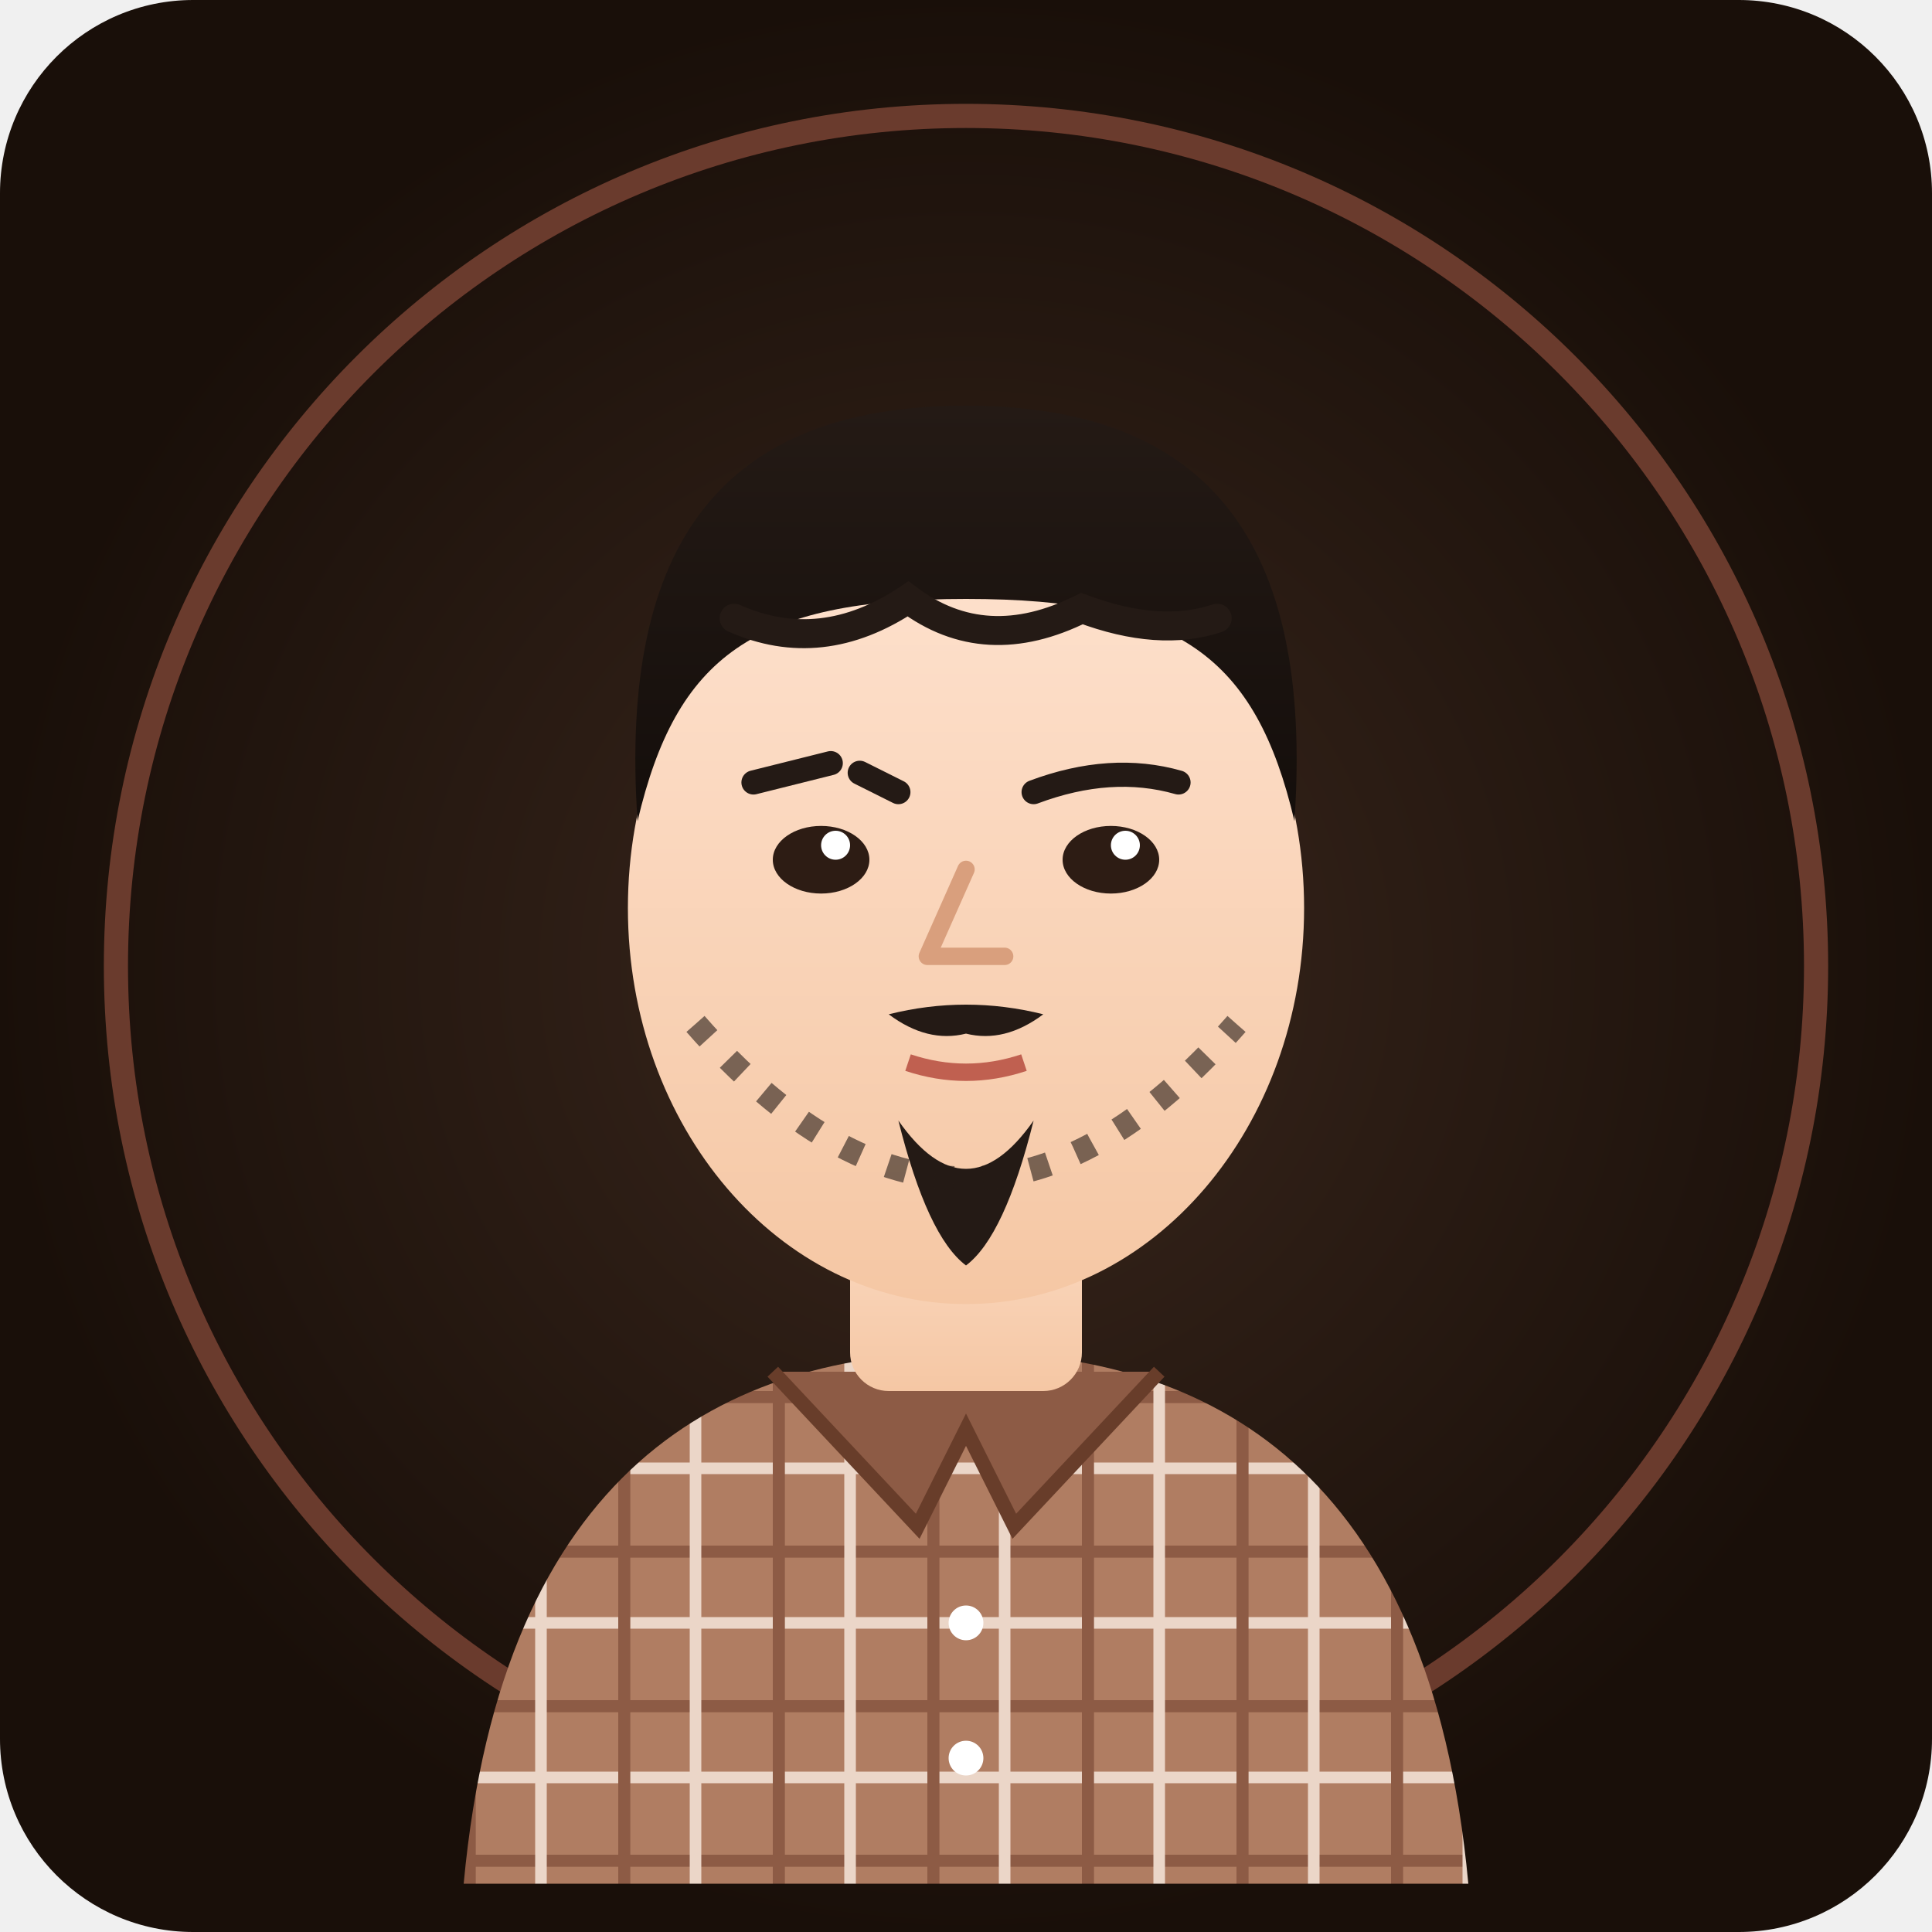
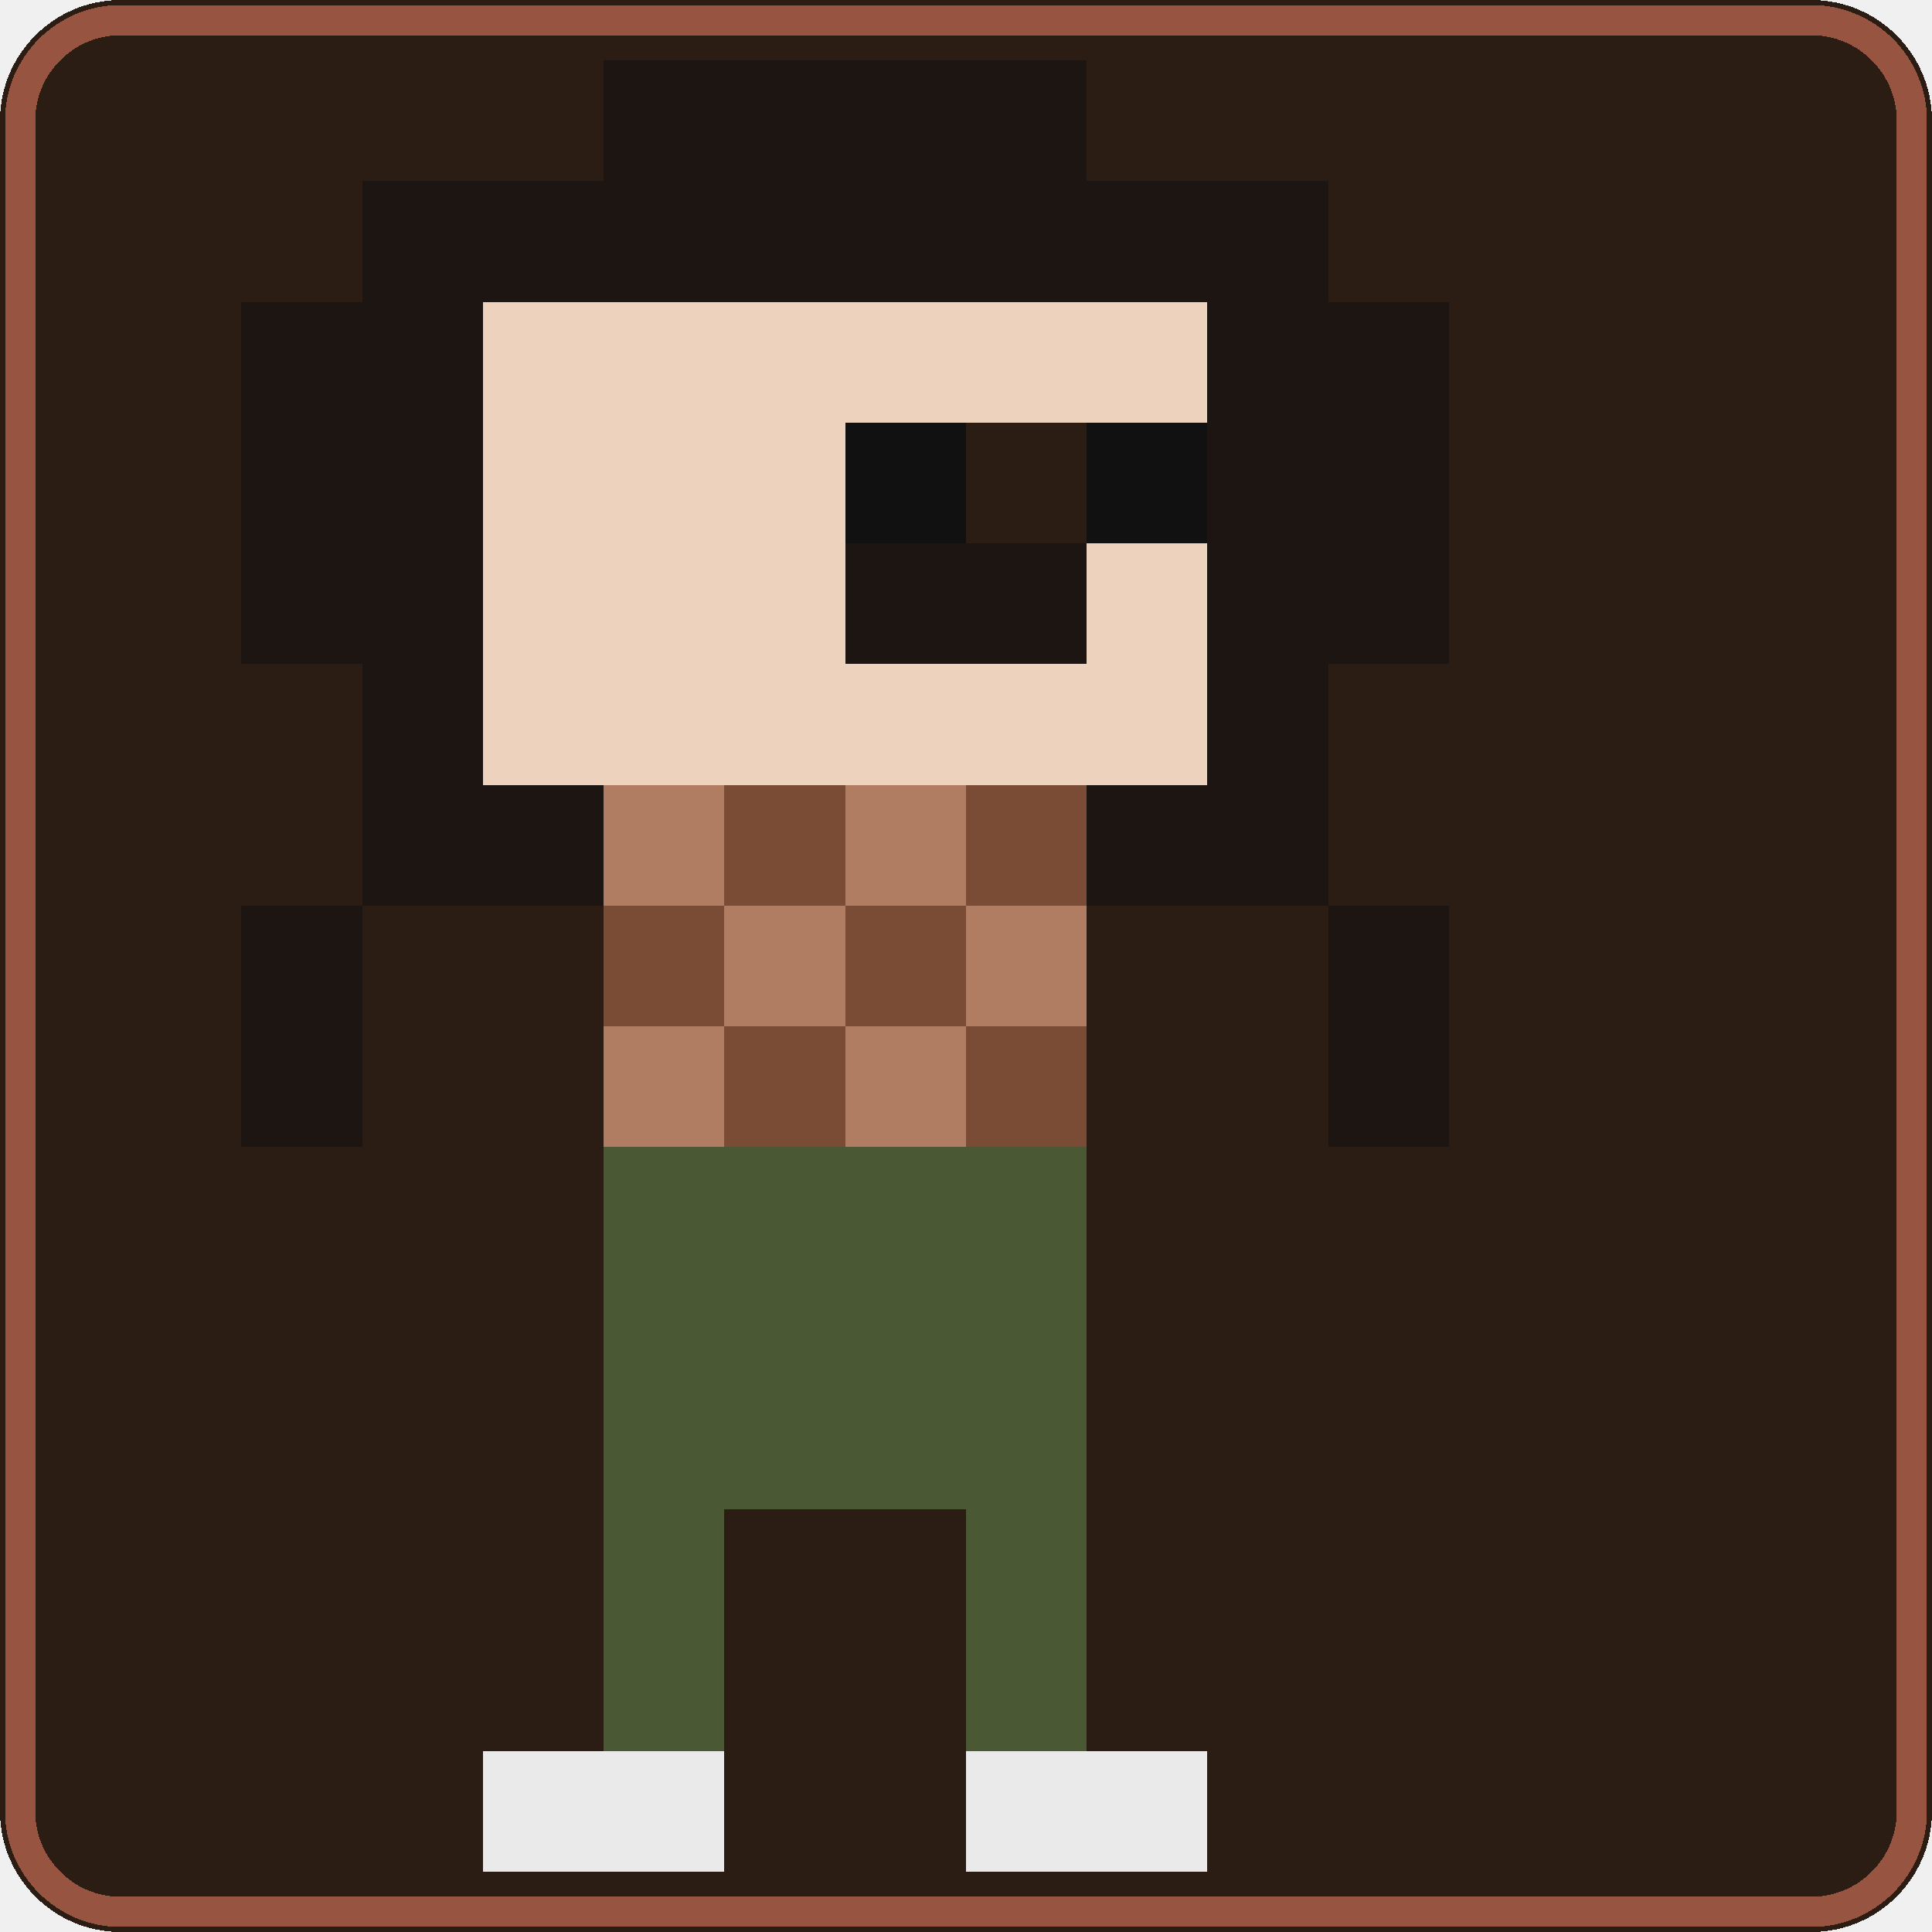
- <svg xmlns="http://www.w3.org/2000/svg" viewBox="0 0 200 200" width="200" height="200">
-   <defs>
-     <radialGradient id="milan-bg" cx="50%" cy="50%" r="50%">
-       <stop offset="0%" stop-color="#3a271d" />
-       <stop offset="100%" stop-color="#190f09" />
-     </radialGradient>
-     <linearGradient id="milan-skin" x1="0%" y1="0%" x2="0%" y2="100%">
-       <stop offset="0%" stop-color="#fee2cf" />
-       <stop offset="100%" stop-color="#f5c7a4" />
-     </linearGradient>
-     <linearGradient id="milan-hair" x1="0%" y1="0%" x2="0%" y2="100%">
-       <stop offset="0%" stop-color="#241a15" />
-       <stop offset="100%" stop-color="#140e0b" />
-     </linearGradient>
-     <pattern id="plaid-pattern" width="16" height="16" patternUnits="userSpaceOnUse">
-       <rect width="16" height="16" fill="#b07d62" />
-       <line x1="0" y1="0" x2="16" y2="0" stroke="#8d5b45" stroke-width="2.5" />
-       <line x1="0" y1="8" x2="16" y2="8" stroke="#ebd6c8" stroke-width="1.2" />
-       <line x1="0" y1="0" x2="0" y2="16" stroke="#8d5b45" stroke-width="2.5" />
-       <line x1="8" y1="0" x2="8" y2="16" stroke="#ebd6c8" stroke-width="1.2" />
-     </pattern>
-   </defs>
-   <rect width="200" height="200" rx="20" fill="url(#milan-bg)" />
-   <circle cx="100" cy="100" r="88" fill="none" stroke="#e07a5f" stroke-width="2.5" stroke-opacity="0.4" />
-   <path d="M48 195 C52 152, 75 140, 100 140 C125 140, 148 152, 152 195 Z" fill="url(#plaid-pattern)" />
-   <path d="M80 142 L95 158 L100 148 L105 158 L120 142" fill="#8d5b45" stroke="#683d2a" stroke-width="1.5" />
-   <circle cx="100" cy="168" r="1.8" fill="#ffffff" />
-   <circle cx="100" cy="182" r="1.8" fill="#ffffff" />
-   <rect x="88" y="116" width="24" height="28" rx="4" fill="url(#milan-skin)" />
-   <ellipse cx="100" cy="94" rx="35" ry="41" fill="url(#milan-skin)" />
-   <ellipse cx="85" cy="89" rx="5" ry="3.5" fill="#2d1c14" />
-   <ellipse cx="115" cy="89" rx="5" ry="3.5" fill="#2d1c14" />
-   <circle cx="86.5" cy="87.5" r="1.5" fill="#ffffff" />
-   <circle cx="116.5" cy="87.5" r="1.5" fill="#ffffff" />
-   <path d="M78 81 L86 79" stroke="#241a15" stroke-width="2.5" stroke-linecap="round" />
-   <path d="M89 80 L93 82" stroke="#241a15" stroke-width="2.5" stroke-linecap="round" />
-   <path d="M107 82 Q115 79 122 81" fill="none" stroke="#241a15" stroke-width="2.5" stroke-linecap="round" />
-   <path d="M100 90 L96 99 L104 99" fill="none" stroke="#d99f7d" stroke-width="1.8" stroke-linecap="round" stroke-linejoin="round" />
-   <g>
-     <path d="M92 105 Q100 103 108 105 Q104 108 100 107 Q96 108 92 105 Z" fill="#241a15" />
-     <path d="M94 110 Q100 112 106 110" fill="none" stroke="#c06050" stroke-width="1.8" />
-     <path d="M93 116 Q100 126 107 116 Q104 128 100 131 Q96 128 93 116 Z" fill="#241a15" />
-     <path d="M72 106 Q100 138 128 106" fill="none" stroke="#241a15" stroke-width="2.5" stroke-dasharray="2,3" opacity="0.6" />
-   </g>
-   <path d="M66 85 C64 56, 75 42, 100 42 C125 42, 136 56, 134 85 C130 68, 122 62, 100 62 C78 62, 70 68, 66 85 Z" fill="url(#milan-hair)" />
-   <path d="M76 64 Q85 68 94 62 Q102 68 112 63 Q120 66 126 64" fill="none" stroke="#241a15" stroke-width="3" stroke-linecap="round" />
+ <svg xmlns="http://www.w3.org/2000/svg" viewBox="0 0 192 192" width="192" height="192" shape-rendering="crispEdges">
+   <rect width="192" height="192" rx="12" fill="#2b1d14" />
+   <rect x="2" y="2" width="188" height="188" rx="10" fill="none" stroke="#e07a5f" stroke-width="3" stroke-opacity="0.6" />
+   <rect x="60" y="6" width="12" height="12" fill="#1c1512" />
+   <rect x="72" y="6" width="12" height="12" fill="#1c1512" />
+   <rect x="84" y="6" width="12" height="12" fill="#1c1512" />
+   <rect x="96" y="6" width="12" height="12" fill="#1c1512" />
+   <rect x="36" y="18" width="12" height="12" fill="#1c1512" />
+   <rect x="48" y="18" width="12" height="12" fill="#1c1512" />
+   <rect x="60" y="18" width="12" height="12" fill="#1c1512" />
+   <rect x="72" y="18" width="12" height="12" fill="#1c1512" />
+   <rect x="84" y="18" width="12" height="12" fill="#1c1512" />
+   <rect x="96" y="18" width="12" height="12" fill="#1c1512" />
+   <rect x="108" y="18" width="12" height="12" fill="#1c1512" />
+   <rect x="120" y="18" width="12" height="12" fill="#1c1512" />
+   <rect x="24" y="30" width="12" height="12" fill="#1c1512" />
+   <rect x="36" y="30" width="12" height="12" fill="#1c1512" />
+   <rect x="48" y="30" width="12" height="12" fill="#edd3be" />
+   <rect x="60" y="30" width="12" height="12" fill="#edd3be" />
+   <rect x="72" y="30" width="12" height="12" fill="#edd3be" />
+   <rect x="84" y="30" width="12" height="12" fill="#edd3be" />
+   <rect x="96" y="30" width="12" height="12" fill="#edd3be" />
+   <rect x="108" y="30" width="12" height="12" fill="#edd3be" />
+   <rect x="120" y="30" width="12" height="12" fill="#1c1512" />
+   <rect x="132" y="30" width="12" height="12" fill="#1c1512" />
+   <rect x="24" y="42" width="12" height="12" fill="#1c1512" />
+   <rect x="36" y="42" width="12" height="12" fill="#1c1512" />
+   <rect x="48" y="42" width="12" height="12" fill="#edd3be" />
+   <rect x="60" y="42" width="12" height="12" fill="#edd3be" />
+   <rect x="72" y="42" width="12" height="12" fill="#edd3be" />
+   <rect x="84" y="42" width="12" height="12" fill="#111111" />
+   <rect x="108" y="42" width="12" height="12" fill="#111111" />
+   <rect x="120" y="42" width="12" height="12" fill="#1c1512" />
+   <rect x="132" y="42" width="12" height="12" fill="#1c1512" />
+   <rect x="24" y="54" width="12" height="12" fill="#1c1512" />
+   <rect x="36" y="54" width="12" height="12" fill="#1c1512" />
+   <rect x="48" y="54" width="12" height="12" fill="#edd3be" />
+   <rect x="60" y="54" width="12" height="12" fill="#edd3be" />
+   <rect x="72" y="54" width="12" height="12" fill="#edd3be" />
+   <rect x="84" y="54" width="12" height="12" fill="#1c1512" />
+   <rect x="96" y="54" width="12" height="12" fill="#1c1512" />
+   <rect x="108" y="54" width="12" height="12" fill="#edd3be" />
+   <rect x="120" y="54" width="12" height="12" fill="#1c1512" />
+   <rect x="132" y="54" width="12" height="12" fill="#1c1512" />
+   <rect x="36" y="66" width="12" height="12" fill="#1c1512" />
+   <rect x="48" y="66" width="12" height="12" fill="#edd3be" />
+   <rect x="60" y="66" width="12" height="12" fill="#edd3be" />
+   <rect x="72" y="66" width="12" height="12" fill="#edd3be" />
+   <rect x="84" y="66" width="12" height="12" fill="#edd3be" />
+   <rect x="96" y="66" width="12" height="12" fill="#edd3be" />
+   <rect x="108" y="66" width="12" height="12" fill="#edd3be" />
+   <rect x="120" y="66" width="12" height="12" fill="#1c1512" />
+   <rect x="36" y="78" width="12" height="12" fill="#1c1512" />
+   <rect x="48" y="78" width="12" height="12" fill="#1c1512" />
+   <rect x="60" y="78" width="12" height="12" fill="#b07d62" />
+   <rect x="72" y="78" width="12" height="12" fill="#7a4b35" />
+   <rect x="84" y="78" width="12" height="12" fill="#b07d62" />
+   <rect x="96" y="78" width="12" height="12" fill="#7a4b35" />
+   <rect x="108" y="78" width="12" height="12" fill="#1c1512" />
+   <rect x="120" y="78" width="12" height="12" fill="#1c1512" />
+   <rect x="24" y="90" width="12" height="12" fill="#1c1512" />
+   <rect x="60" y="90" width="12" height="12" fill="#7a4b35" />
+   <rect x="72" y="90" width="12" height="12" fill="#b07d62" />
+   <rect x="84" y="90" width="12" height="12" fill="#7a4b35" />
+   <rect x="96" y="90" width="12" height="12" fill="#b07d62" />
+   <rect x="132" y="90" width="12" height="12" fill="#1c1512" />
+   <rect x="24" y="102" width="12" height="12" fill="#1c1512" />
+   <rect x="60" y="102" width="12" height="12" fill="#b07d62" />
+   <rect x="72" y="102" width="12" height="12" fill="#7a4b35" />
+   <rect x="84" y="102" width="12" height="12" fill="#b07d62" />
+   <rect x="96" y="102" width="12" height="12" fill="#7a4b35" />
+   <rect x="132" y="102" width="12" height="12" fill="#1c1512" />
+   <rect x="60" y="114" width="12" height="12" fill="#4a5933" />
+   <rect x="72" y="114" width="12" height="12" fill="#4a5933" />
+   <rect x="84" y="114" width="12" height="12" fill="#4a5933" />
+   <rect x="96" y="114" width="12" height="12" fill="#4a5933" />
+   <rect x="60" y="126" width="12" height="12" fill="#4a5933" />
+   <rect x="72" y="126" width="12" height="12" fill="#4a5933" />
+   <rect x="84" y="126" width="12" height="12" fill="#4a5933" />
+   <rect x="96" y="126" width="12" height="12" fill="#4a5933" />
+   <rect x="60" y="138" width="12" height="12" fill="#4a5933" />
+   <rect x="72" y="138" width="12" height="12" fill="#4a5933" />
+   <rect x="84" y="138" width="12" height="12" fill="#4a5933" />
+   <rect x="96" y="138" width="12" height="12" fill="#4a5933" />
+   <rect x="60" y="150" width="12" height="12" fill="#4a5933" />
+   <rect x="96" y="150" width="12" height="12" fill="#4a5933" />
+   <rect x="60" y="162" width="12" height="12" fill="#4a5933" />
+   <rect x="96" y="162" width="12" height="12" fill="#4a5933" />
+   <rect x="48" y="174" width="12" height="12" fill="#eaeaea" />
+   <rect x="60" y="174" width="12" height="12" fill="#eaeaea" />
+   <rect x="96" y="174" width="12" height="12" fill="#eaeaea" />
+   <rect x="108" y="174" width="12" height="12" fill="#eaeaea" />
</svg>
